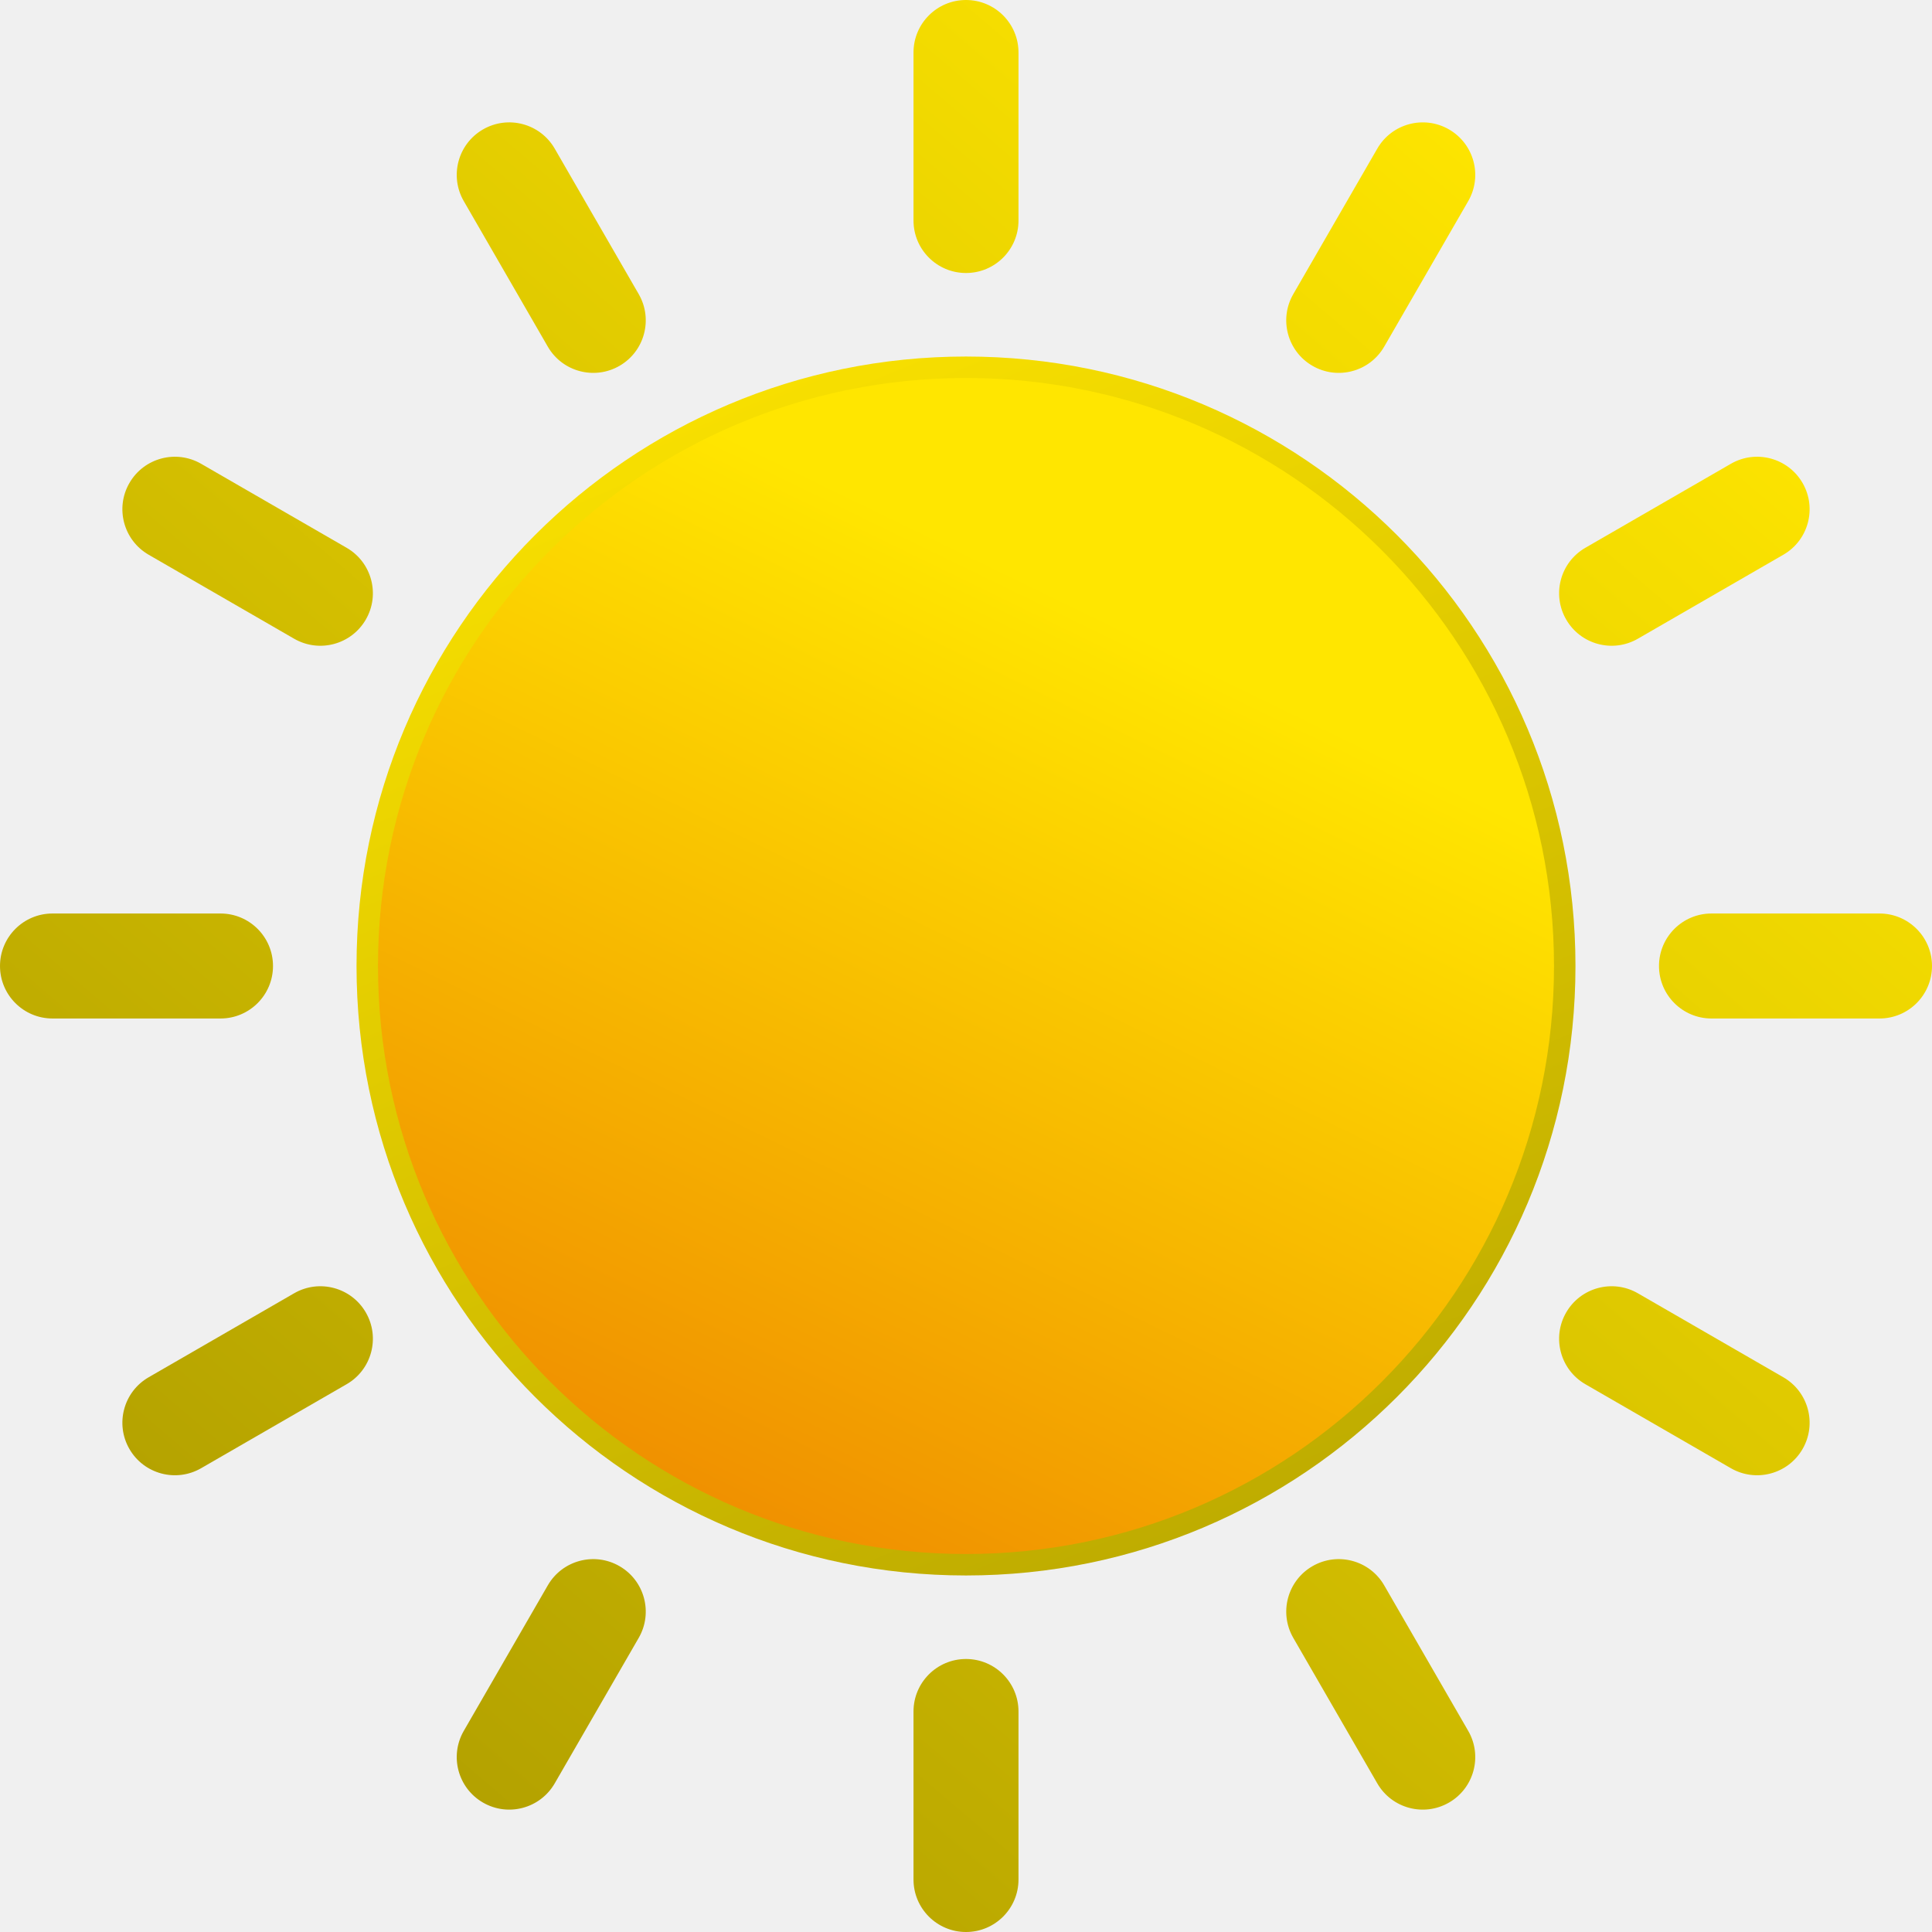
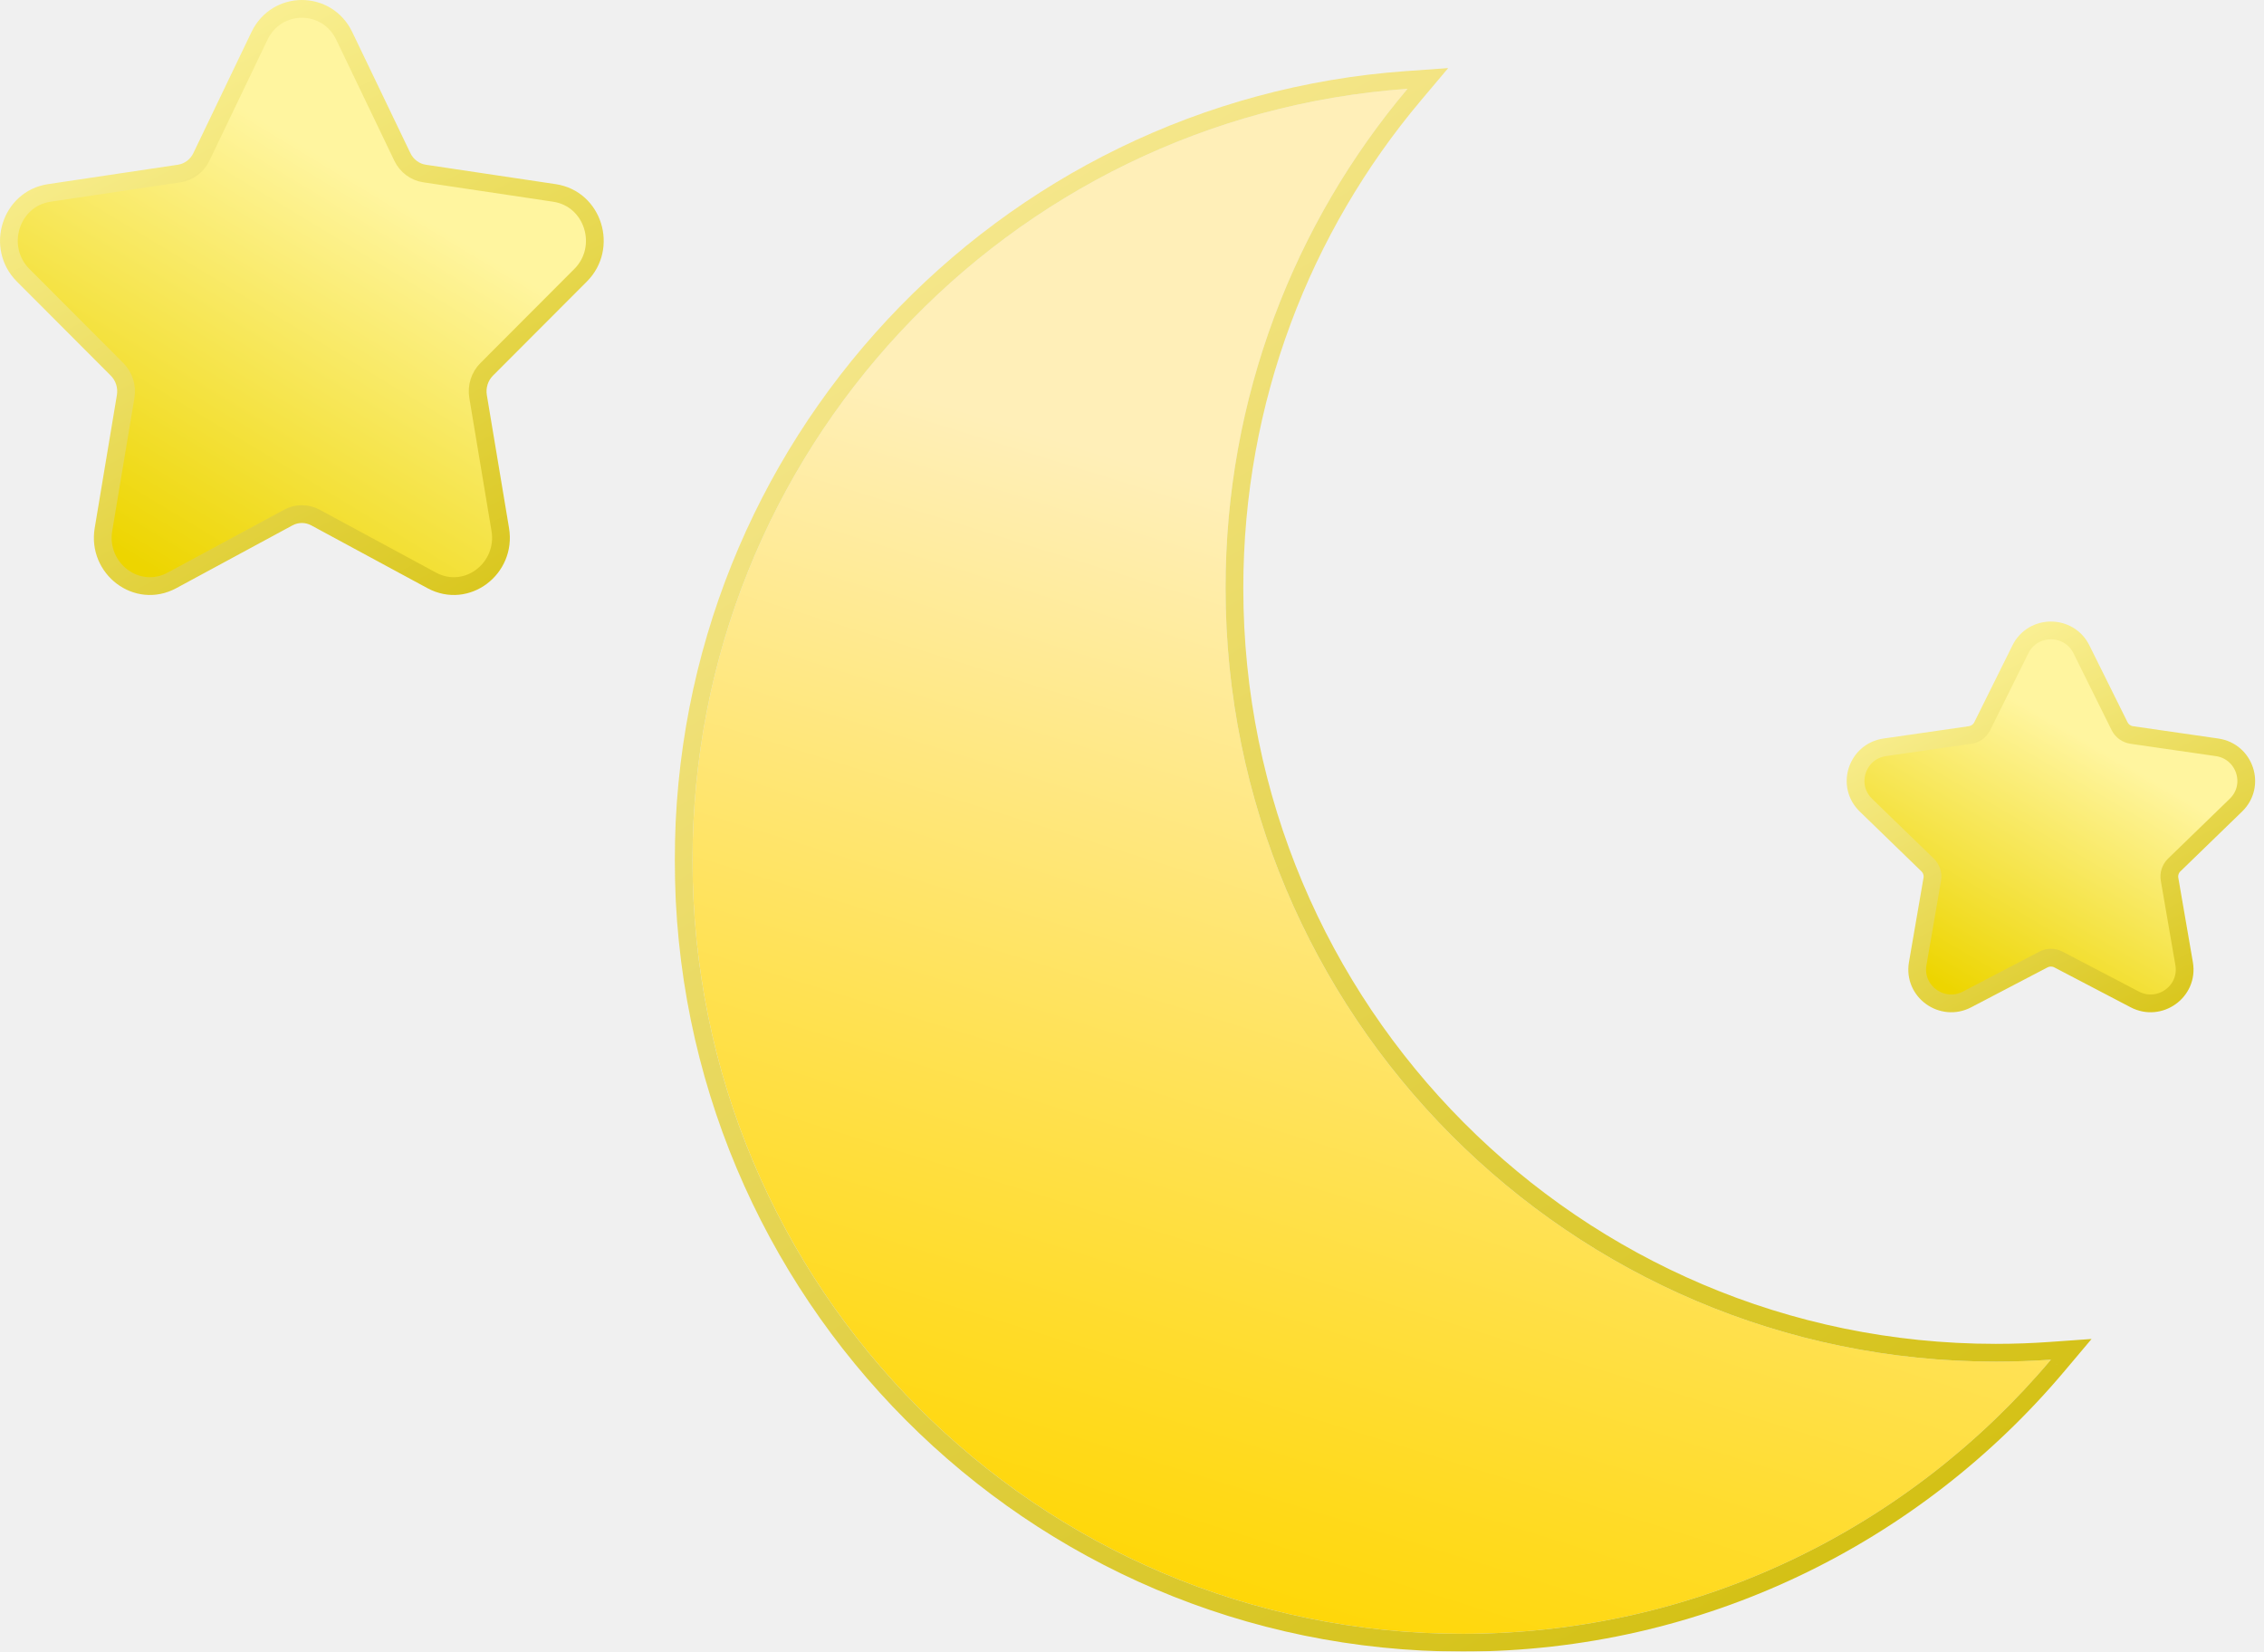
- <svg xmlns="http://www.w3.org/2000/svg" width="180" height="180" viewBox="0 0 180 180" fill="none">
-   <path d="M90 145.783C120.808 145.783 145.783 120.808 145.783 90C145.783 59.192 120.808 34.217 90 34.217C59.192 34.217 34.217 59.192 34.217 90C34.217 120.808 59.192 145.783 90 145.783Z" fill="url(#paint0_linear_2_1132)" stroke="url(#paint1_linear_2_1132)" stroke-width="2" />
-   <path fill-rule="evenodd" clip-rule="evenodd" d="M90 0C87.299 0 85.109 2.19 85.109 4.891V20.544C85.109 23.245 87.299 25.435 90 25.435C92.701 25.435 94.891 23.245 94.891 20.544V4.891C94.891 2.19 92.701 0 90 0ZM90 154.565C87.299 154.565 85.109 156.755 85.109 159.457V175.109C85.109 177.81 87.299 180 90 180C92.701 180 94.891 177.81 94.891 175.109V159.457C94.891 156.755 92.701 154.565 90 154.565ZM128.318 13.848C129.669 11.509 132.66 10.707 135 12.058C137.339 13.408 138.141 16.4 136.79 18.739L128.964 32.294C127.613 34.634 124.622 35.435 122.283 34.085C119.943 32.734 119.141 29.743 120.492 27.403L128.318 13.848ZM57.717 145.915C55.378 144.564 52.386 145.366 51.036 147.705L43.21 161.261C41.859 163.6 42.66 166.592 45 167.942C47.339 169.293 50.331 168.491 51.682 166.152L59.508 152.597C60.858 150.257 60.057 147.266 57.717 145.915ZM161.261 43.21C163.6 41.859 166.592 42.66 167.942 45C169.293 47.339 168.491 50.331 166.152 51.682L152.597 59.508C150.257 60.858 147.266 60.057 145.915 57.717C144.564 55.378 145.366 52.386 147.705 51.036L161.261 43.21ZM34.085 122.283C32.734 119.943 29.743 119.142 27.403 120.492L13.848 128.318C11.509 129.669 10.707 132.66 12.058 135C13.408 137.339 16.4 138.141 18.739 136.79L32.294 128.964C34.634 127.614 35.436 124.622 34.085 122.283ZM175.109 85.109C177.81 85.109 180 87.299 180 90C180 92.701 177.81 94.891 175.109 94.891H159.456C156.755 94.891 154.565 92.701 154.565 90C154.565 87.299 156.755 85.109 159.456 85.109H175.109ZM25.435 90C25.435 87.299 23.245 85.109 20.544 85.109H4.891C2.19 85.109 -1.34472e-05 87.299 -1.35652e-05 90C-1.36833e-05 92.701 2.19 94.891 4.891 94.891H20.544C23.245 94.891 25.435 92.701 25.435 90ZM166.152 128.318C168.491 129.669 169.293 132.66 167.942 135C166.592 137.339 163.6 138.141 161.261 136.79L147.705 128.964C145.366 127.614 144.564 124.622 145.915 122.283C147.266 119.943 150.257 119.142 152.597 120.492L166.152 128.318ZM34.085 57.717C35.436 55.378 34.634 52.386 32.294 51.036L18.739 43.21C16.4 41.859 13.408 42.66 12.058 45C10.707 47.339 11.509 50.331 13.848 51.682L27.403 59.508C29.743 60.858 32.734 60.057 34.085 57.717ZM136.79 161.261C138.141 163.6 137.339 166.592 135 167.942C132.66 169.293 129.669 168.491 128.318 166.152L120.492 152.597C119.142 150.257 119.943 147.266 122.283 145.915C124.622 144.564 127.614 145.366 128.964 147.705L136.79 161.261ZM57.717 34.085C60.057 32.734 60.858 29.743 59.508 27.403L51.682 13.848C50.331 11.508 47.339 10.707 45 12.058C42.66 13.408 41.859 16.4 43.21 18.739L51.036 32.294C52.386 34.634 55.378 35.435 57.717 34.085Z" fill="url(#paint2_linear_2_1132)" />
+ <svg xmlns="http://www.w3.org/2000/svg" width="255" height="186" viewBox="0 0 255 186" fill="none">
+   <mask id="path-1-outside-1_2_1170" maskUnits="userSpaceOnUse" x="76" y="7" width="160" height="179" fill="black">
+     <rect fill="white" x="76" y="7" width="160" height="179" />
+     <path fill-rule="evenodd" clip-rule="evenodd" d="M231 153.125C228.947 153.271 226.874 153.345 224.785 153.345C176.875 153.345 138.037 114.345 138.037 66.235C138.037 44.801 145.746 25.175 158.532 10C113.524 13.2 78 50.879 78 96.89C78 144.999 116.838 184 164.748 184C191.312 184 215.087 172.01 231 153.125Z" />
+   </mask>
+   <path fill-rule="evenodd" clip-rule="evenodd" d="M231 153.125C228.947 153.271 226.874 153.345 224.785 153.345C176.875 153.345 138.037 114.345 138.037 66.235C138.037 44.801 145.746 25.175 158.532 10C113.524 13.2 78 50.879 78 96.89C78 144.999 116.838 184 164.748 184C191.312 184 215.087 172.01 231 153.125Z" fill="url(#paint0_linear_2_1170)" />
+   <path d="M231 153.125L232.529 154.414L235.579 150.795L230.858 151.13L231 153.125ZM158.532 10L160.062 11.289L163.112 7.669L158.391 8.005L158.532 10ZM230.858 151.13C228.852 151.273 226.827 151.345 224.785 151.345V155.345C226.922 155.345 229.042 155.27 231.142 155.12L230.858 151.13ZM224.785 151.345C177.987 151.345 140.037 113.248 140.037 66.235H136.037C136.037 115.442 175.763 155.345 224.785 155.345V151.345ZM140.037 66.235C140.037 45.289 147.569 26.116 160.062 11.289L157.003 8.711C143.924 24.234 136.037 44.313 136.037 66.235H140.037ZM80 96.89C80 51.929 114.712 15.12 158.674 11.995L158.391 8.005C112.336 11.279 76 49.829 76 96.89H80ZM164.748 182C117.951 182 80 143.903 80 96.89H76C76 146.096 115.726 186 164.748 186V182ZM229.471 151.837C213.921 170.291 190.696 182 164.748 182V186C191.928 186 216.254 173.729 232.529 154.414L229.471 151.837Z" fill="url(#paint1_linear_2_1170)" mask="url(#path-1-outside-1_2_1170)" />
+   <path d="M38.773 4.041C36.826 -0.014 31.174 -0.014 29.227 4.041L22.683 17.67C22.194 18.689 21.256 19.382 20.186 19.541L5.554 21.727C1.163 22.383 -0.514 27.871 2.601 30.992L13.189 41.601C13.975 42.388 14.34 43.532 14.152 44.658L11.652 59.637C10.921 64.02 15.423 67.498 19.379 65.36L32.466 58.288C33.427 57.768 34.573 57.768 35.534 58.288L48.621 65.36C52.577 67.498 57.079 64.02 56.347 59.637L53.848 44.658C53.66 43.532 54.025 42.388 54.811 41.601L65.399 30.992C68.514 27.871 66.837 22.383 62.446 21.727L47.814 19.541C46.744 19.382 45.806 18.689 45.317 17.67L38.773 4.041Z" fill="url(#paint2_linear_2_1170)" stroke="url(#paint3_linear_2_1170)" stroke-width="2" />
+   <path d="M234.437 73.126C233.03 70.291 228.97 70.291 227.563 73.126L223.269 81.779C223.003 82.315 222.488 82.689 221.888 82.776L212.286 84.163C209.148 84.617 207.879 88.463 210.163 90.677L217.111 97.413C217.542 97.831 217.738 98.431 217.637 99.019L215.996 108.53C215.456 111.66 218.755 114.021 221.556 112.556L230.145 108.066C230.68 107.786 231.32 107.786 231.855 108.066L240.444 112.556C243.245 114.021 246.544 111.66 246.004 108.53L244.363 99.019C244.262 98.431 244.458 97.831 244.889 97.413L251.837 90.677C254.121 88.463 252.852 84.617 249.714 84.163L240.112 82.776C239.512 82.689 238.997 82.315 238.731 81.779L234.437 73.126Z" fill="url(#paint4_linear_2_1170)" stroke="url(#paint5_linear_2_1170)" stroke-width="2" />
  <defs>
-     <linearGradient id="paint0_linear_2_1132" x1="120.815" y1="43.044" x2="71.093" y2="145.21" gradientUnits="userSpaceOnUse">
-       <stop offset="0.183" stop-color="#FFE600" />
-       <stop offset="0.981" stop-color="#F09000" />
+     <linearGradient id="paint0_linear_2_1170" x1="170.599" y1="65.469" x2="133.687" y2="183.913" gradientUnits="userSpaceOnUse">
+       <stop stop-color="#FFEFB8" />
+       <stop offset="1" stop-color="#FFD600" />
    </linearGradient>
-     <linearGradient id="paint1_linear_2_1132" x1="62.017" y1="22.689" x2="139.16" y2="207.983" gradientUnits="userSpaceOnUse">
-       <stop stop-color="#FFE600" />
-       <stop offset="1" stop-color="#9C8D00" />
+     <linearGradient id="paint1_linear_2_1170" x1="70.623" y1="-16.532" x2="206.033" y2="213.907" gradientUnits="userSpaceOnUse">
+       <stop stop-color="#FFF2AF" />
+       <stop offset="1" stop-color="#CEBA00" />
    </linearGradient>
-     <linearGradient id="paint2_linear_2_1132" x1="156.032" y1="23.478" x2="22.5" y2="180" gradientUnits="userSpaceOnUse">
-       <stop stop-color="#FFE600" />
-       <stop offset="1" stop-color="#AA9900" />
+     <linearGradient id="paint2_linear_2_1170" x1="42.727" y1="21.5" x2="16.851" y2="64.305" gradientUnits="userSpaceOnUse">
+       <stop stop-color="#FFF59F" />
+       <stop offset="1" stop-color="#EDD500" />
+     </linearGradient>
+     <linearGradient id="paint3_linear_2_1170" x1="10" y1="-2.5" x2="57.32" y2="86.312" gradientUnits="userSpaceOnUse">
+       <stop stop-color="#FFF6A6" />
+       <stop offset="1" stop-color="#D1BC00" />
+     </linearGradient>
+     <linearGradient id="paint4_linear_2_1170" x1="236.727" y1="84.381" x2="220.555" y2="112.032" gradientUnits="userSpaceOnUse">
+       <stop stop-color="#FFF59F" />
+       <stop offset="1" stop-color="#EDD500" />
+     </linearGradient>
+     <linearGradient id="paint5_linear_2_1170" x1="215.25" y1="69.143" x2="244.735" y2="126.34" gradientUnits="userSpaceOnUse">
+       <stop stop-color="#FFF6A6" />
+       <stop offset="1" stop-color="#D1BC00" />
    </linearGradient>
  </defs>
</svg>
